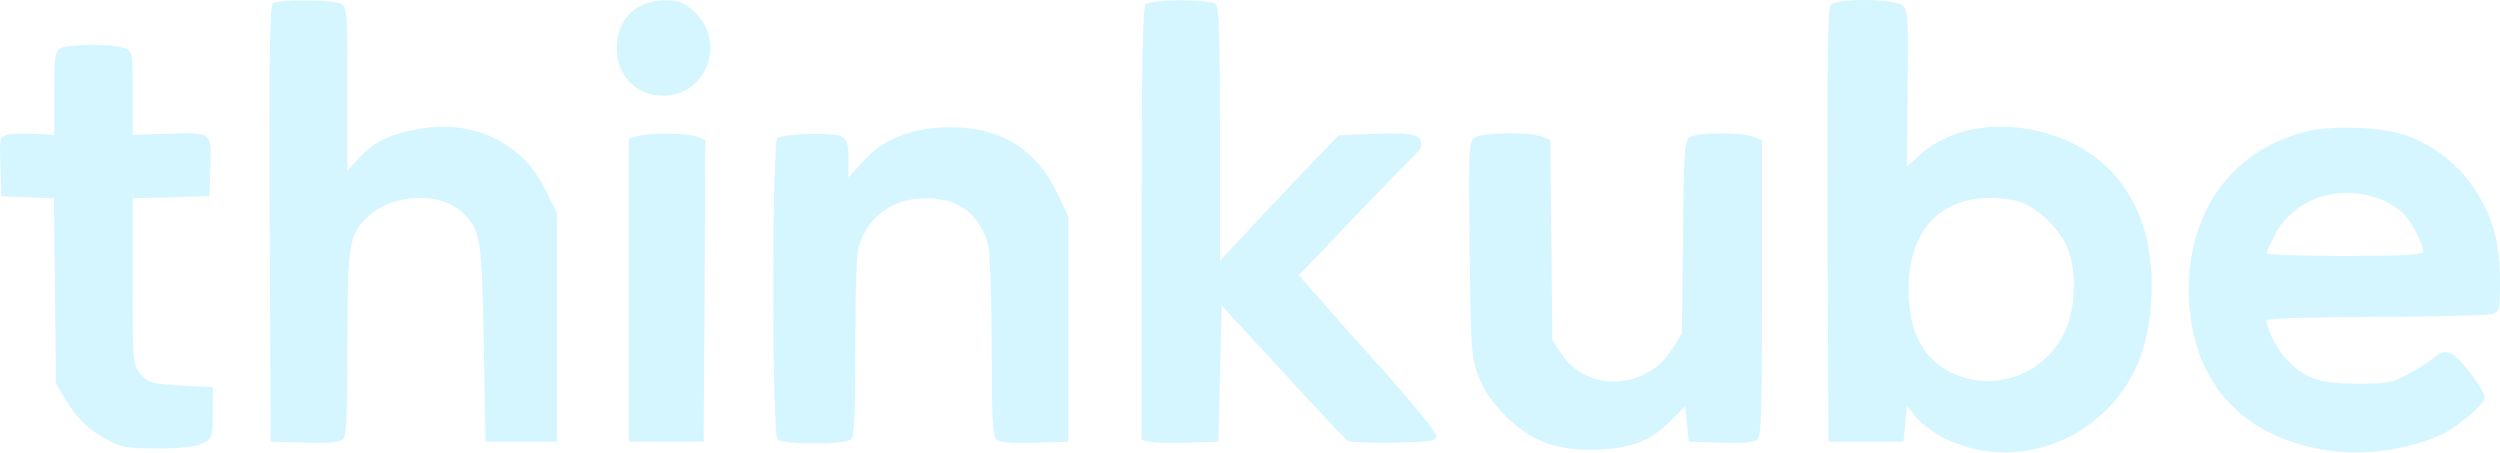
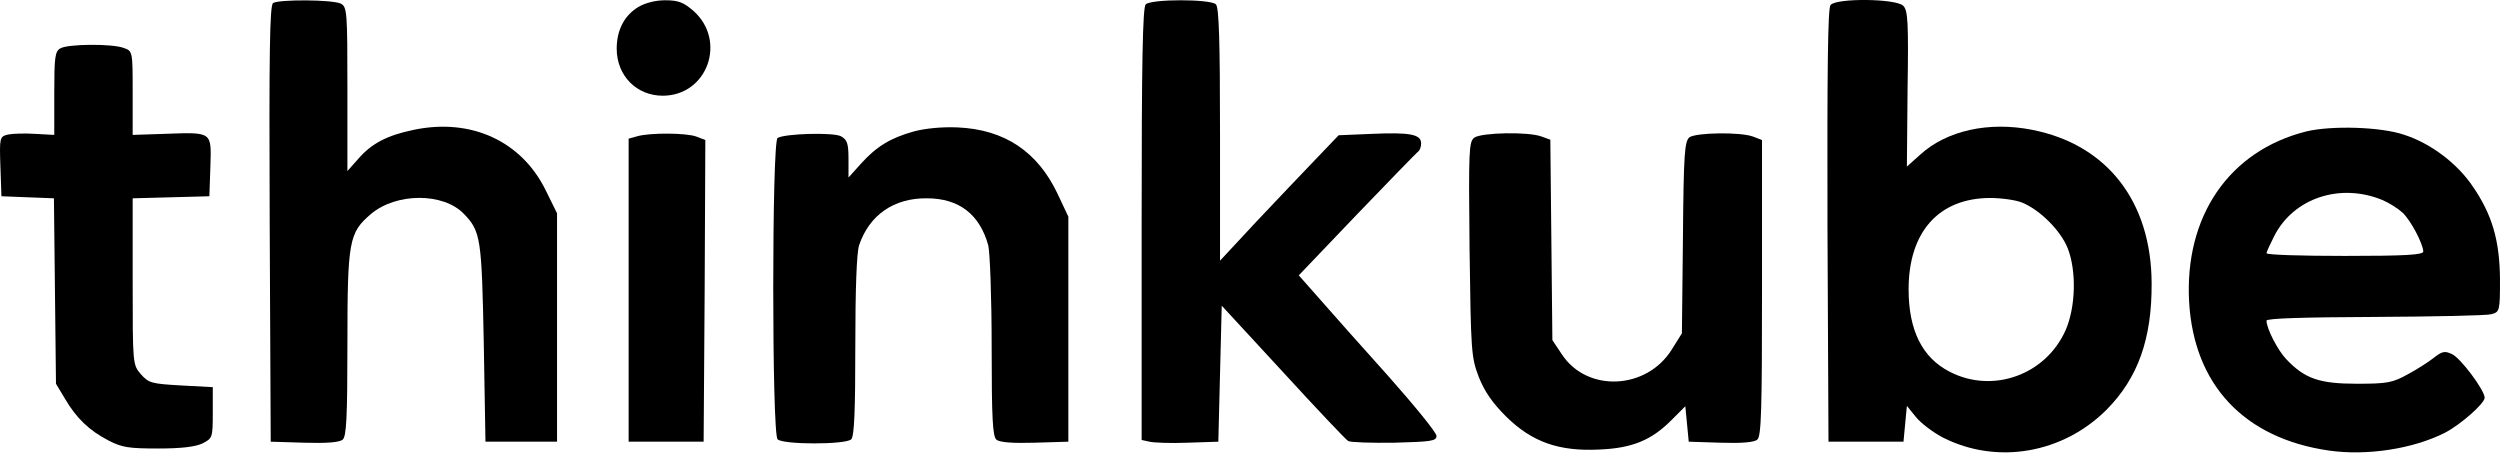
<svg xmlns="http://www.w3.org/2000/svg" version="1.0" width="446.628pt" height="80.815pt" viewBox="0 0 446.628 80.815" preserveAspectRatio="xMidYMid" id="svg146" xml:space="preserve">
  <defs id="defs150" />
-   <g id="text_logo" style="fill:#d5f6ff;fill-opacity:1" transform="translate(-500.4875,-1226.104)">
-     <path d="m 549.278,1226.639 c -0.609,0.426 -0.731,8.708 -0.609,39.461 l 0.183,38.913 6.029,0.183 c 3.897,0.122 6.272,-0.061 6.82,-0.548 0.67,-0.548 0.853,-3.837 0.853,-17.234 0,-18.391 0.304,-19.73 4.202,-23.08 4.567,-3.837 12.971,-3.837 16.625,0 2.984,3.106 3.167,4.263 3.532,23.019 l 0.304,17.66 h 6.394 6.394 v -20.4 -20.4 l -2.01,-4.08 c -4.324,-8.83 -13.336,-12.971 -23.567,-10.84 -4.75,0.974 -7.551,2.436 -9.926,5.176 l -1.949,2.192 v -14.615 c 0,-13.823 -0.061,-14.676 -1.157,-15.285 -1.401,-0.731 -10.961,-0.792 -12.118,-0.122 z" id="path1695-5" style="fill:#d5f6ff;fill-opacity:1;stroke:none;stroke-width:0.061" />
-     <path d="m 614.498,1227.37 c -2.497,1.522 -3.836,4.141 -3.836,7.429 0,4.811 3.532,8.404 8.221,8.404 7.977,0 11.509,-9.804 5.481,-15.163 -1.766,-1.522 -2.679,-1.888 -5.054,-1.888 -1.766,0 -3.593,0.487 -4.811,1.218 z" id="path1697-6" style="fill:#d5f6ff;fill-opacity:1;stroke:none;stroke-width:0.061" />
-     <path d="m 705.173,1226.883 c -0.548,0.548 -0.731,10.109 -0.731,39.278 v 38.547 l 1.401,0.304 c 0.731,0.183 3.836,0.304 6.82,0.183 l 5.481,-0.183 0.304,-12.179 0.304,-12.118 10.9,11.814 c 5.968,6.516 11.266,12.118 11.692,12.362 0.426,0.244 4.202,0.365 8.282,0.304 6.638,-0.183 7.49,-0.304 7.49,-1.218 0,-0.609 -3.897,-5.359 -8.586,-10.657 -4.75,-5.298 -10.292,-11.509 -12.301,-13.823 l -3.715,-4.202 10.413,-10.9 c 5.724,-5.968 10.657,-11.022 10.9,-11.205 0.304,-0.183 0.548,-0.853 0.548,-1.462 0,-1.644 -2.01,-2.01 -8.891,-1.705 l -5.846,0.244 -4.08,4.263 c -2.192,2.314 -7.003,7.308 -10.596,11.144 l -6.516,7.003 v -22.532 c 0,-16.686 -0.183,-22.714 -0.731,-23.262 -0.974,-0.974 -11.57,-0.974 -12.545,0 z" id="path1699-2" style="fill:#d5f6ff;fill-opacity:1;stroke:none;stroke-width:0.061" />
-     <path d="m 827.515,1227.005 c -0.487,0.548 -0.609,11.388 -0.548,39.4 l 0.183,38.608 h 6.699 6.699 l 0.304,-3.228 0.304,-3.167 1.583,1.949 c 0.853,1.096 3.106,2.801 4.872,3.715 9.622,4.872 21.375,2.862 29.23,-4.994 5.602,-5.663 8.099,-12.666 8.038,-22.593 -0.061,-14.615 -7.977,-24.785 -21.375,-27.404 -7.734,-1.522 -15.224,0.122 -19.974,4.446 l -2.375,2.131 0.122,-13.884 c 0.183,-11.936 0.061,-14.067 -0.792,-14.859 -1.279,-1.279 -11.936,-1.401 -12.971,-0.122 z m 34.285,35.32 c 3.228,1.34 6.881,5.054 8.099,8.16 1.583,4.08 1.401,10.474 -0.365,14.554 -3.532,8.038 -13.032,11.449 -20.705,7.49 -4.933,-2.497 -7.368,-7.429 -7.368,-14.737 0,-10.231 5.359,-16.259 14.493,-16.32 2.07,0 4.75,0.365 5.846,0.853 z" id="path1701-9" style="fill:#d5f6ff;fill-opacity:1;stroke:none;stroke-width:0.061" />
-     <path d="m 511.279,1234.738 c -0.974,0.548 -1.096,1.583 -1.096,8.038 v 7.429 l -3.349,-0.183 c -1.888,-0.122 -4.08,-0.061 -4.933,0.122 -1.462,0.365 -1.522,0.487 -1.34,5.724 l 0.183,5.298 4.689,0.183 4.689,0.183 0.183,16.564 0.183,16.564 1.644,2.74 c 2.01,3.41 4.263,5.603 7.795,7.429 2.375,1.218 3.593,1.401 8.83,1.401 4.141,0 6.638,-0.304 7.917,-0.913 1.766,-0.913 1.827,-1.035 1.827,-5.481 v -4.567 l -5.663,-0.304 c -5.298,-0.304 -5.785,-0.426 -7.186,-2.01 -1.462,-1.705 -1.462,-1.766 -1.462,-16.564 v -14.859 l 6.881,-0.183 6.82,-0.183 0.183,-5.298 c 0.183,-6.333 0.426,-6.151 -8.343,-5.846 l -5.542,0.183 v -7.49 c 0,-7.429 0,-7.49 -1.583,-8.038 -2.01,-0.792 -9.987,-0.731 -11.327,0.061 z" id="path1703-1" style="fill:#d5f6ff;fill-opacity:1;stroke:none;stroke-width:0.061" />
-     <path d="m 663.703,1249.597 c -4.141,1.157 -6.638,2.679 -9.439,5.785 l -2.192,2.436 v -3.349 c 0,-2.74 -0.244,-3.41 -1.34,-4.019 -1.34,-0.731 -10.048,-0.487 -11.327,0.304 -1.035,0.609 -1.035,52.797 0,53.833 0.974,0.974 12.179,0.974 13.154,0 0.548,-0.548 0.731,-5.054 0.731,-16.686 0,-10.231 0.244,-16.625 0.67,-17.965 1.827,-5.42 6.211,-8.465 12.118,-8.404 5.724,0 9.439,2.862 10.961,8.404 0.304,1.218 0.609,9.317 0.609,18.086 0,12.91 0.183,16.077 0.853,16.625 0.548,0.487 2.923,0.67 6.82,0.548 l 6.029,-0.183 v -20.096 -20.096 l -1.888,-4.019 c -3.593,-7.612 -9.5,-11.57 -17.904,-11.936 -2.801,-0.122 -5.846,0.183 -7.856,0.731 z" id="path1705-2" style="fill:#d5f6ff;fill-opacity:1;stroke:none;stroke-width:0.061" />
-     <path d="m 912.465,1249.597 c -13.763,3.471 -21.74,15.163 -20.888,30.448 0.853,14.798 9.804,24.359 24.968,26.551 6.82,0.974 15.041,-0.304 20.705,-3.167 2.74,-1.401 7.125,-5.237 7.125,-6.272 0,-1.34 -4.324,-7.125 -5.846,-7.795 -1.279,-0.609 -1.766,-0.487 -3.167,0.609 -0.913,0.731 -2.984,2.071 -4.689,2.984 -2.74,1.522 -3.654,1.705 -9.134,1.705 -6.699,0 -9.317,-0.913 -12.606,-4.385 -1.522,-1.583 -3.532,-5.481 -3.532,-6.881 0,-0.426 6.516,-0.609 19.365,-0.67 10.596,-0.061 19.974,-0.243 20.827,-0.487 1.462,-0.426 1.522,-0.548 1.522,-6.212 -0.061,-7.003 -1.401,-11.57 -4.872,-16.625 -2.74,-4.08 -7.49,-7.673 -12.179,-9.195 -4.202,-1.462 -13.093,-1.705 -17.599,-0.609 z m 13.641,12.24 c 1.157,0.487 2.801,1.522 3.593,2.253 1.462,1.34 3.654,5.542 3.715,6.942 0,0.609 -3.228,0.792 -14.006,0.792 -7.673,0 -14.006,-0.183 -14.006,-0.487 0,-0.244 0.67,-1.644 1.401,-3.106 3.471,-6.76 11.753,-9.5 19.304,-6.394 z" id="path1707-7" style="fill:#d5f6ff;fill-opacity:1;stroke:none;stroke-width:0.061" />
-     <path d="m 614.316,1250.45 -1.522,0.426 v 27.038 27.099 h 6.699 6.699 l 0.183,-26.977 0.122,-26.916 -1.583,-0.609 c -1.705,-0.67 -8.282,-0.731 -10.596,-0.061 z" id="path1709-0" style="fill:#d5f6ff;fill-opacity:1;stroke:none;stroke-width:0.061" />
-     <path d="m 763.878,1250.693 c -0.974,0.731 -1.035,2.192 -0.853,19.913 0.244,18.391 0.304,19.304 1.644,22.836 1.035,2.619 2.436,4.628 4.872,7.064 4.628,4.567 9.439,6.272 16.686,5.907 5.846,-0.244 9.317,-1.644 12.971,-5.359 l 2.375,-2.375 0.304,3.167 0.304,3.167 5.724,0.183 c 3.654,0.122 5.968,-0.061 6.516,-0.548 0.731,-0.548 0.853,-5.237 0.853,-27.099 v -26.429 l -1.583,-0.609 c -2.253,-0.853 -10.17,-0.731 -11.388,0.122 -0.853,0.731 -1.035,2.862 -1.157,17.904 l -0.183,17.112 -1.827,2.923 c -4.506,7.186 -15.102,7.673 -19.609,0.853 l -1.705,-2.558 -0.183,-17.904 -0.183,-17.904 -1.522,-0.548 c -2.314,-0.913 -10.779,-0.731 -12.058,0.183 z" id="path1711-9" style="fill:#d5f6ff;fill-opacity:1;stroke:none;stroke-width:0.061" />
+   <g id="text_logo" style="fill:currentColor;fill-opacity:1" transform="translate(-500.4875,-1226.104)">
+     <path d="m 549.278,1226.639 c -0.609,0.426 -0.731,8.708 -0.609,39.461 l 0.183,38.913 6.029,0.183 c 3.897,0.122 6.272,-0.061 6.82,-0.548 0.67,-0.548 0.853,-3.837 0.853,-17.234 0,-18.391 0.304,-19.73 4.202,-23.08 4.567,-3.837 12.971,-3.837 16.625,0 2.984,3.106 3.167,4.263 3.532,23.019 l 0.304,17.66 h 6.394 6.394 v -20.4 -20.4 l -2.01,-4.08 c -4.324,-8.83 -13.336,-12.971 -23.567,-10.84 -4.75,0.974 -7.551,2.436 -9.926,5.176 l -1.949,2.192 v -14.615 c 0,-13.823 -0.061,-14.676 -1.157,-15.285 -1.401,-0.731 -10.961,-0.792 -12.118,-0.122 z" id="path1695-5" style="fill:currentColor;fill-opacity:1;stroke:none;stroke-width:0.061" />
+     <path d="m 614.498,1227.37 c -2.497,1.522 -3.836,4.141 -3.836,7.429 0,4.811 3.532,8.404 8.221,8.404 7.977,0 11.509,-9.804 5.481,-15.163 -1.766,-1.522 -2.679,-1.888 -5.054,-1.888 -1.766,0 -3.593,0.487 -4.811,1.218 z" id="path1697-6" style="fill:currentColor;fill-opacity:1;stroke:none;stroke-width:0.061" />
+     <path d="m 705.173,1226.883 c -0.548,0.548 -0.731,10.109 -0.731,39.278 v 38.547 l 1.401,0.304 c 0.731,0.183 3.836,0.304 6.82,0.183 l 5.481,-0.183 0.304,-12.179 0.304,-12.118 10.9,11.814 c 5.968,6.516 11.266,12.118 11.692,12.362 0.426,0.244 4.202,0.365 8.282,0.304 6.638,-0.183 7.49,-0.304 7.49,-1.218 0,-0.609 -3.897,-5.359 -8.586,-10.657 -4.75,-5.298 -10.292,-11.509 -12.301,-13.823 l -3.715,-4.202 10.413,-10.9 c 5.724,-5.968 10.657,-11.022 10.9,-11.205 0.304,-0.183 0.548,-0.853 0.548,-1.462 0,-1.644 -2.01,-2.01 -8.891,-1.705 l -5.846,0.244 -4.08,4.263 c -2.192,2.314 -7.003,7.308 -10.596,11.144 l -6.516,7.003 v -22.532 c 0,-16.686 -0.183,-22.714 -0.731,-23.262 -0.974,-0.974 -11.57,-0.974 -12.545,0 z" id="path1699-2" style="fill:currentColor;fill-opacity:1;stroke:none;stroke-width:0.061" />
+     <path d="m 827.515,1227.005 c -0.487,0.548 -0.609,11.388 -0.548,39.4 l 0.183,38.608 h 6.699 6.699 l 0.304,-3.228 0.304,-3.167 1.583,1.949 c 0.853,1.096 3.106,2.801 4.872,3.715 9.622,4.872 21.375,2.862 29.23,-4.994 5.602,-5.663 8.099,-12.666 8.038,-22.593 -0.061,-14.615 -7.977,-24.785 -21.375,-27.404 -7.734,-1.522 -15.224,0.122 -19.974,4.446 l -2.375,2.131 0.122,-13.884 c 0.183,-11.936 0.061,-14.067 -0.792,-14.859 -1.279,-1.279 -11.936,-1.401 -12.971,-0.122 z m 34.285,35.32 c 3.228,1.34 6.881,5.054 8.099,8.16 1.583,4.08 1.401,10.474 -0.365,14.554 -3.532,8.038 -13.032,11.449 -20.705,7.49 -4.933,-2.497 -7.368,-7.429 -7.368,-14.737 0,-10.231 5.359,-16.259 14.493,-16.32 2.07,0 4.75,0.365 5.846,0.853 z" id="path1701-9" style="fill:currentColor;fill-opacity:1;stroke:none;stroke-width:0.061" />
+     <path d="m 511.279,1234.738 c -0.974,0.548 -1.096,1.583 -1.096,8.038 v 7.429 l -3.349,-0.183 c -1.888,-0.122 -4.08,-0.061 -4.933,0.122 -1.462,0.365 -1.522,0.487 -1.34,5.724 l 0.183,5.298 4.689,0.183 4.689,0.183 0.183,16.564 0.183,16.564 1.644,2.74 c 2.01,3.41 4.263,5.603 7.795,7.429 2.375,1.218 3.593,1.401 8.83,1.401 4.141,0 6.638,-0.304 7.917,-0.913 1.766,-0.913 1.827,-1.035 1.827,-5.481 v -4.567 l -5.663,-0.304 c -5.298,-0.304 -5.785,-0.426 -7.186,-2.01 -1.462,-1.705 -1.462,-1.766 -1.462,-16.564 v -14.859 l 6.881,-0.183 6.82,-0.183 0.183,-5.298 c 0.183,-6.333 0.426,-6.151 -8.343,-5.846 l -5.542,0.183 v -7.49 c 0,-7.429 0,-7.49 -1.583,-8.038 -2.01,-0.792 -9.987,-0.731 -11.327,0.061 z" id="path1703-1" style="fill:currentColor;fill-opacity:1;stroke:none;stroke-width:0.061" />
+     <path d="m 663.703,1249.597 c -4.141,1.157 -6.638,2.679 -9.439,5.785 l -2.192,2.436 v -3.349 c 0,-2.74 -0.244,-3.41 -1.34,-4.019 -1.34,-0.731 -10.048,-0.487 -11.327,0.304 -1.035,0.609 -1.035,52.797 0,53.833 0.974,0.974 12.179,0.974 13.154,0 0.548,-0.548 0.731,-5.054 0.731,-16.686 0,-10.231 0.244,-16.625 0.67,-17.965 1.827,-5.42 6.211,-8.465 12.118,-8.404 5.724,0 9.439,2.862 10.961,8.404 0.304,1.218 0.609,9.317 0.609,18.086 0,12.91 0.183,16.077 0.853,16.625 0.548,0.487 2.923,0.67 6.82,0.548 l 6.029,-0.183 v -20.096 -20.096 l -1.888,-4.019 c -3.593,-7.612 -9.5,-11.57 -17.904,-11.936 -2.801,-0.122 -5.846,0.183 -7.856,0.731 z" id="path1705-2" style="fill:currentColor;fill-opacity:1;stroke:none;stroke-width:0.061" />
+     <path d="m 912.465,1249.597 c -13.763,3.471 -21.74,15.163 -20.888,30.448 0.853,14.798 9.804,24.359 24.968,26.551 6.82,0.974 15.041,-0.304 20.705,-3.167 2.74,-1.401 7.125,-5.237 7.125,-6.272 0,-1.34 -4.324,-7.125 -5.846,-7.795 -1.279,-0.609 -1.766,-0.487 -3.167,0.609 -0.913,0.731 -2.984,2.071 -4.689,2.984 -2.74,1.522 -3.654,1.705 -9.134,1.705 -6.699,0 -9.317,-0.913 -12.606,-4.385 -1.522,-1.583 -3.532,-5.481 -3.532,-6.881 0,-0.426 6.516,-0.609 19.365,-0.67 10.596,-0.061 19.974,-0.243 20.827,-0.487 1.462,-0.426 1.522,-0.548 1.522,-6.212 -0.061,-7.003 -1.401,-11.57 -4.872,-16.625 -2.74,-4.08 -7.49,-7.673 -12.179,-9.195 -4.202,-1.462 -13.093,-1.705 -17.599,-0.609 z m 13.641,12.24 c 1.157,0.487 2.801,1.522 3.593,2.253 1.462,1.34 3.654,5.542 3.715,6.942 0,0.609 -3.228,0.792 -14.006,0.792 -7.673,0 -14.006,-0.183 -14.006,-0.487 0,-0.244 0.67,-1.644 1.401,-3.106 3.471,-6.76 11.753,-9.5 19.304,-6.394 z" id="path1707-7" style="fill:currentColor;fill-opacity:1;stroke:none;stroke-width:0.061" />
+     <path d="m 614.316,1250.45 -1.522,0.426 v 27.038 27.099 h 6.699 6.699 l 0.183,-26.977 0.122,-26.916 -1.583,-0.609 c -1.705,-0.67 -8.282,-0.731 -10.596,-0.061 z" id="path1709-0" style="fill:currentColor;fill-opacity:1;stroke:none;stroke-width:0.061" />
+     <path d="m 763.878,1250.693 c -0.974,0.731 -1.035,2.192 -0.853,19.913 0.244,18.391 0.304,19.304 1.644,22.836 1.035,2.619 2.436,4.628 4.872,7.064 4.628,4.567 9.439,6.272 16.686,5.907 5.846,-0.244 9.317,-1.644 12.971,-5.359 l 2.375,-2.375 0.304,3.167 0.304,3.167 5.724,0.183 c 3.654,0.122 5.968,-0.061 6.516,-0.548 0.731,-0.548 0.853,-5.237 0.853,-27.099 v -26.429 l -1.583,-0.609 c -2.253,-0.853 -10.17,-0.731 -11.388,0.122 -0.853,0.731 -1.035,2.862 -1.157,17.904 l -0.183,17.112 -1.827,2.923 c -4.506,7.186 -15.102,7.673 -19.609,0.853 l -1.705,-2.558 -0.183,-17.904 -0.183,-17.904 -1.522,-0.548 c -2.314,-0.913 -10.779,-0.731 -12.058,0.183 z" id="path1711-9" style="fill:currentColor;fill-opacity:1;stroke:none;stroke-width:0.061" />
  </g>
</svg>
